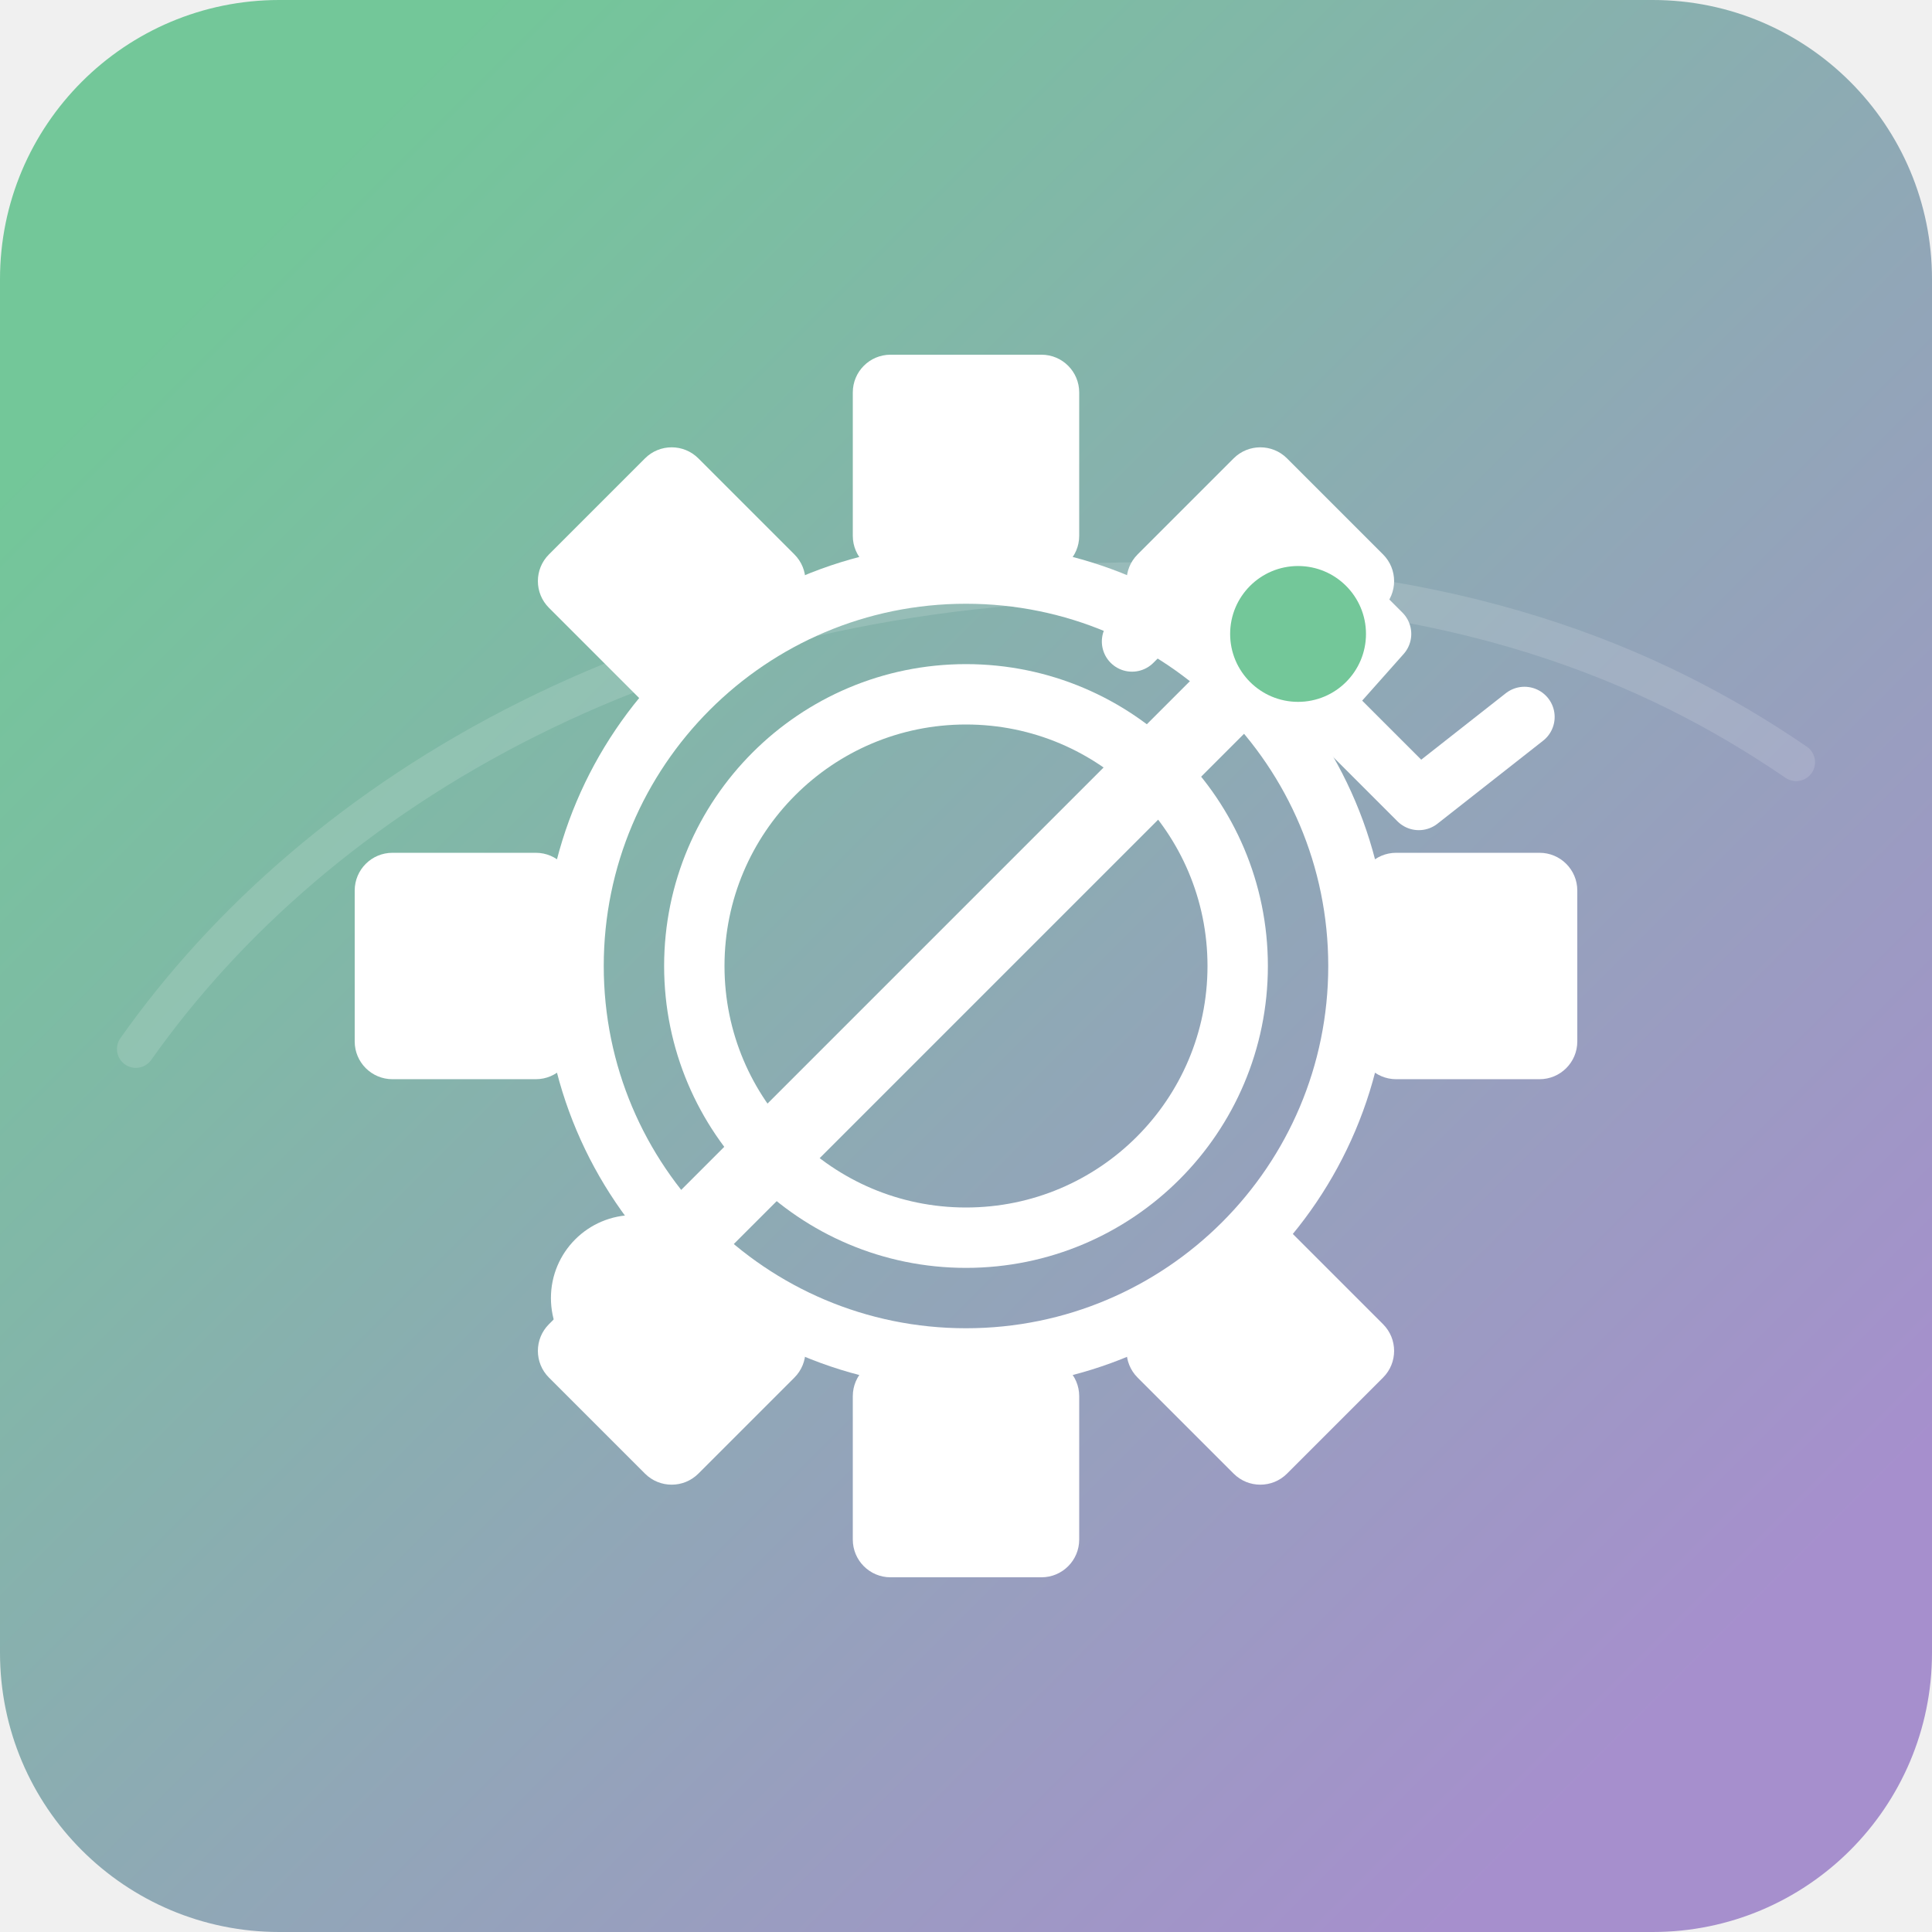
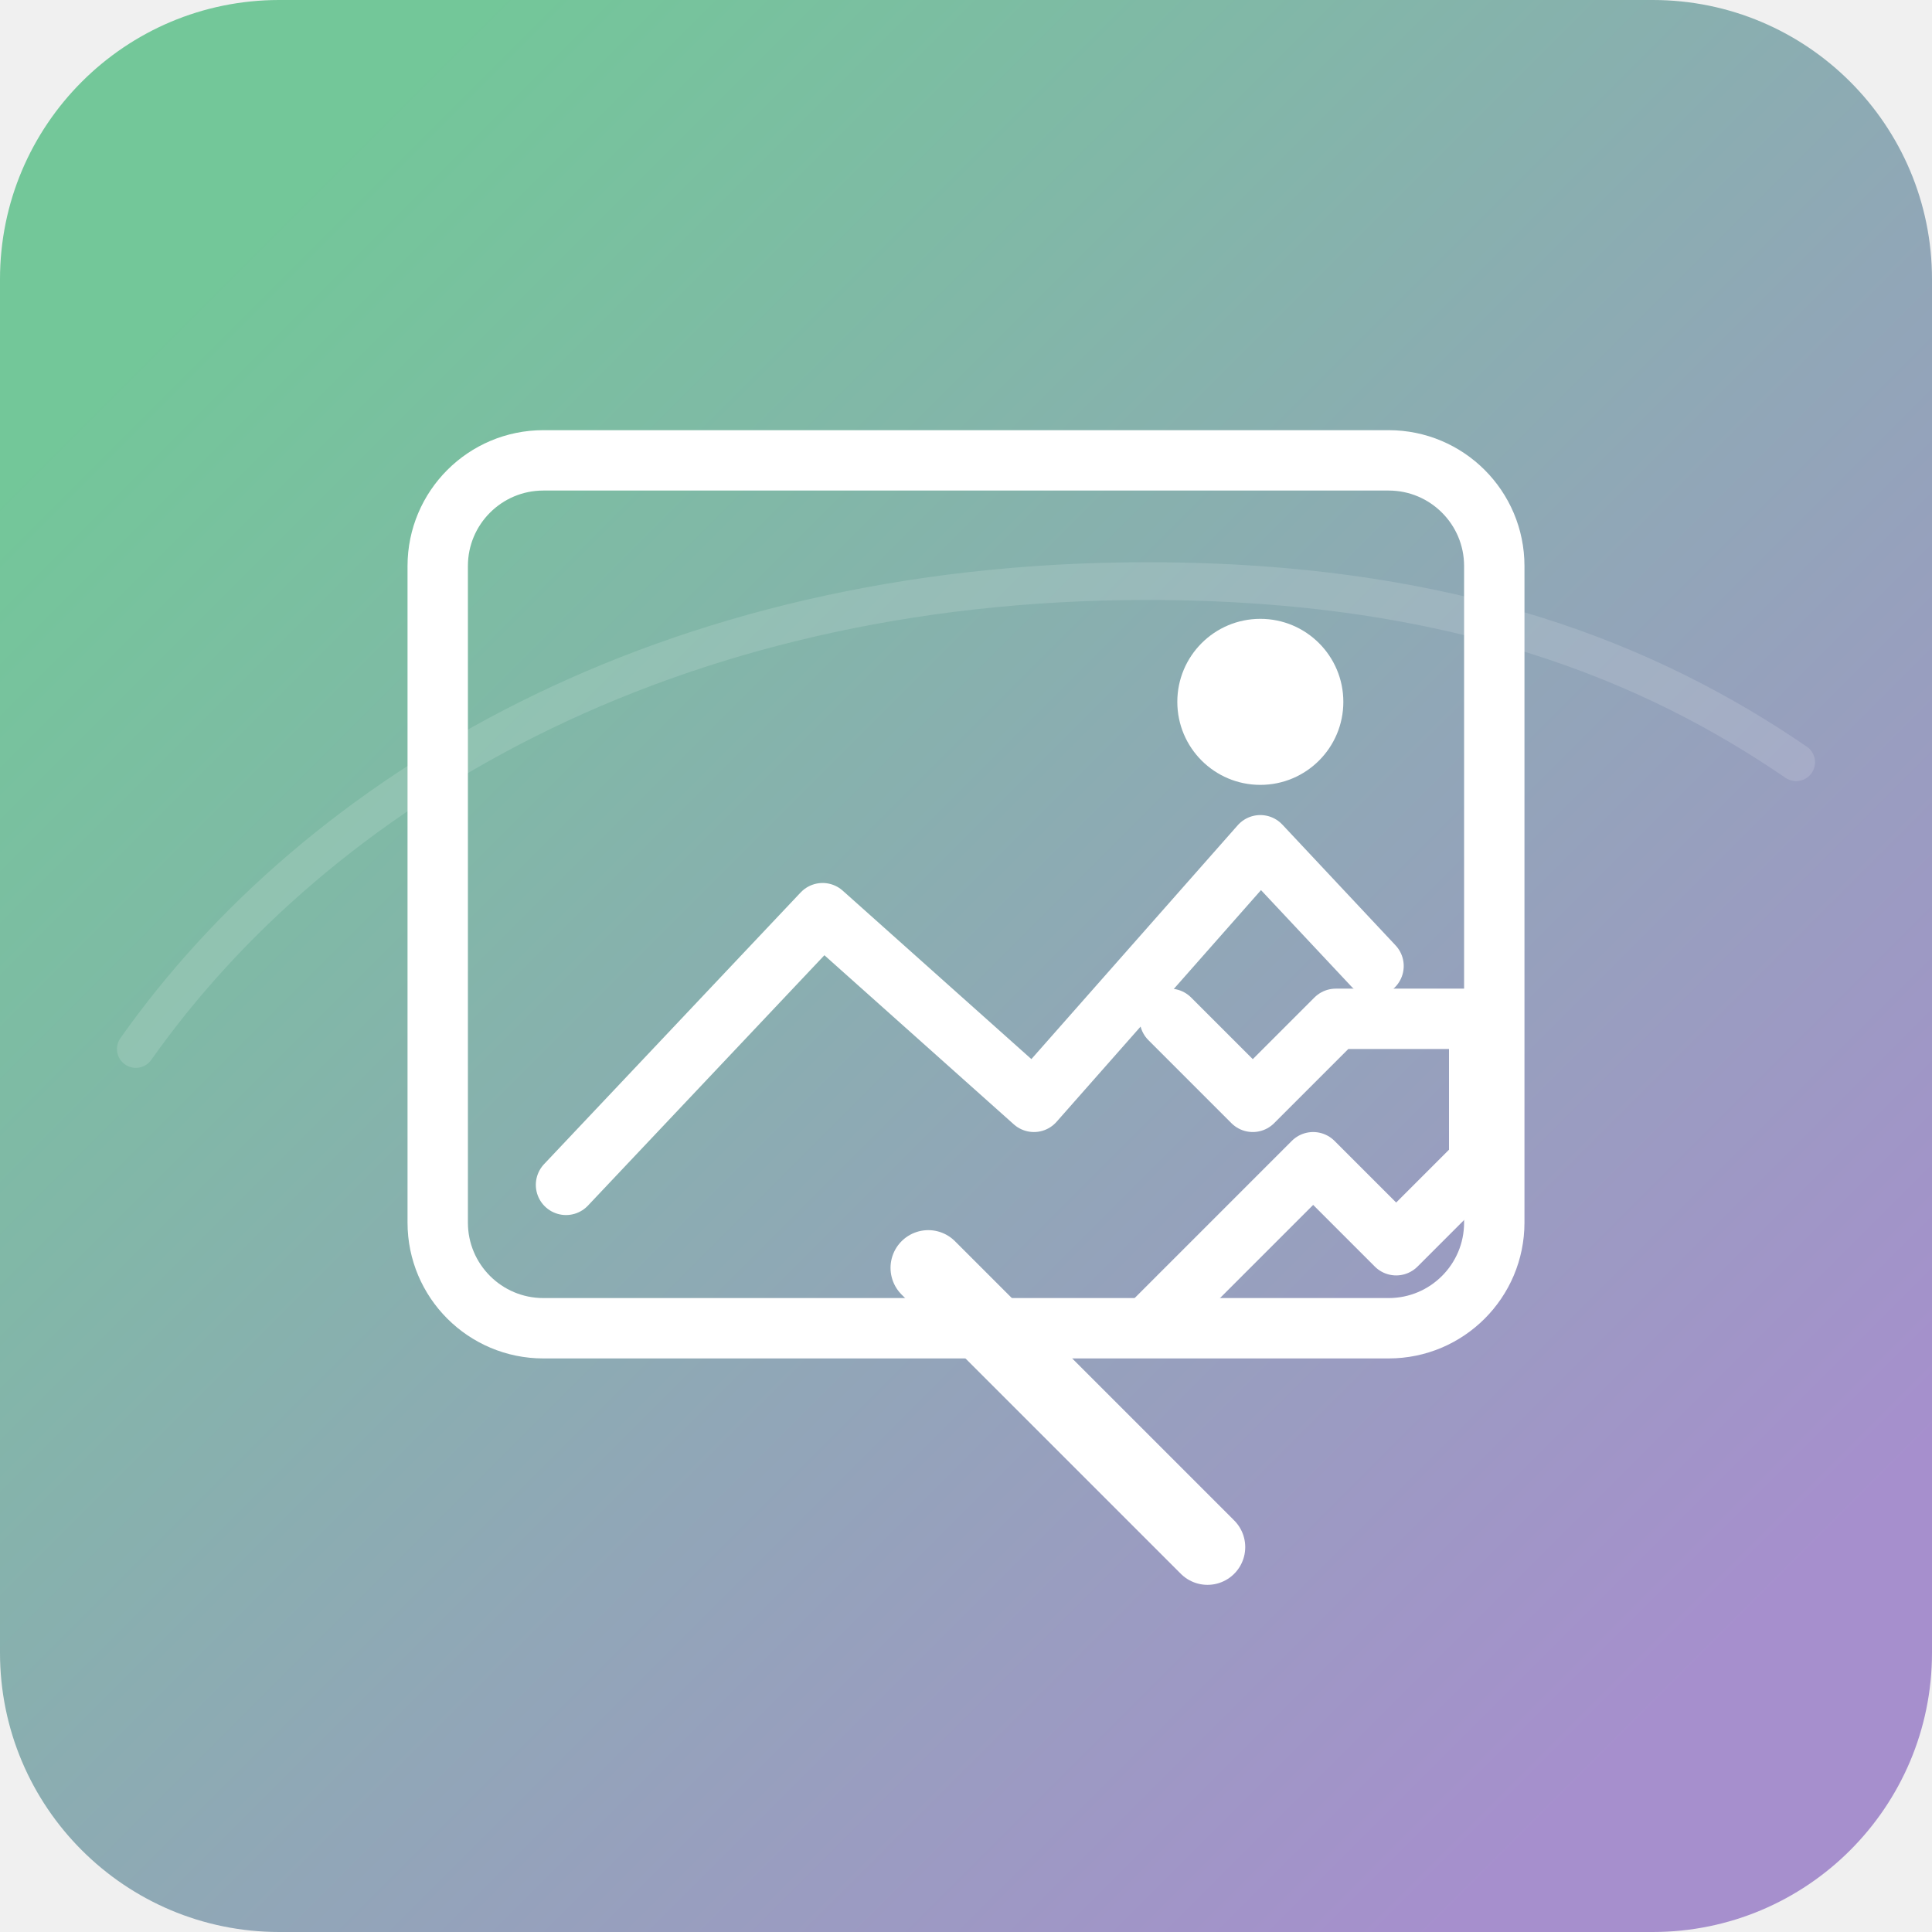
<svg xmlns="http://www.w3.org/2000/svg" width="512" height="512" viewBox="0 0 512 512" fill="none">
  <defs>
    <linearGradient id="bg" x1="64" y1="64" x2="448" y2="448" gradientUnits="userSpaceOnUse">
      <stop offset="0" stop-color="#73C799" />
      <stop offset="1" stop-color="#A68FCD" />
    </linearGradient>
  </defs>
  <rect x="0" y="0" width="512" height="512" rx="74" fill="url(#bg)" />
  <path d="M36 278C84 210 176 154 304 154C386 154 438 176 476 202" stroke="white" stroke-opacity="0.14" stroke-width="10" stroke-linecap="round" />
  <style>
    .outline { stroke: white; stroke-width: 16; stroke-linecap: round; stroke-linejoin: round; fill: none; }
    .outline.thin { stroke-width: 12; }
    .outline.heavy { stroke-width: 20; }
    .solid { fill: white; }
    .soft { fill: #F6F4FB; }
    .accent { stroke: #73C799; stroke-width: 12; stroke-linecap: round; stroke-linejoin: round; fill: none; }
    .accent.strong { stroke-width: 18; }
  </style>
-   <g class="solid">
-     <rect x="226" y="94" width="60" height="58" rx="10" />
-     <rect x="226" y="360" width="60" height="58" rx="10" />
-     <rect x="360" y="226" width="58" height="60" rx="10" />
-     <rect x="94" y="226" width="58" height="60" rx="10" />
-     <rect x="306" y="126" width="56" height="56" rx="10" transform="rotate(45 334 154)" />
-     <rect x="306" y="330" width="56" height="56" rx="10" transform="rotate(45 334 358)" />
-     <rect x="150" y="330" width="56" height="56" rx="10" transform="rotate(45 178 358)" />
-     <rect x="150" y="126" width="56" height="56" rx="10" transform="rotate(45 178 154)" />
-   </g>
-   <circle cx="256" cy="256" r="104" class="outline" />
-   <circle cx="256" cy="256" r="72" class="outline" />
-   <path d="M178 332L332 178" class="outline heavy" />
-   <path d="M300 170L334 136L366 168L350 186L376 212L404 190" class="outline" />
-   <circle cx="168" cy="344" r="14" class="outline" />
-   <circle cx="344" cy="168" r="18" fill="#73C799" />
+   <rect x="116" y="122" width="280" height="230" rx="28" class="outline" />
+   <circle cx="334" cy="186" r="22" class="solid" />
+   <path d="M150 314L218 242L274 292L334 224L364 256" class="outline" />
+   <path d="M246 336L320 410" class="outline heavy" />
+   <path d="M306 350L348 308L370 330L392 308V270H354L332 292L310 270" class="outline" />
</svg>
